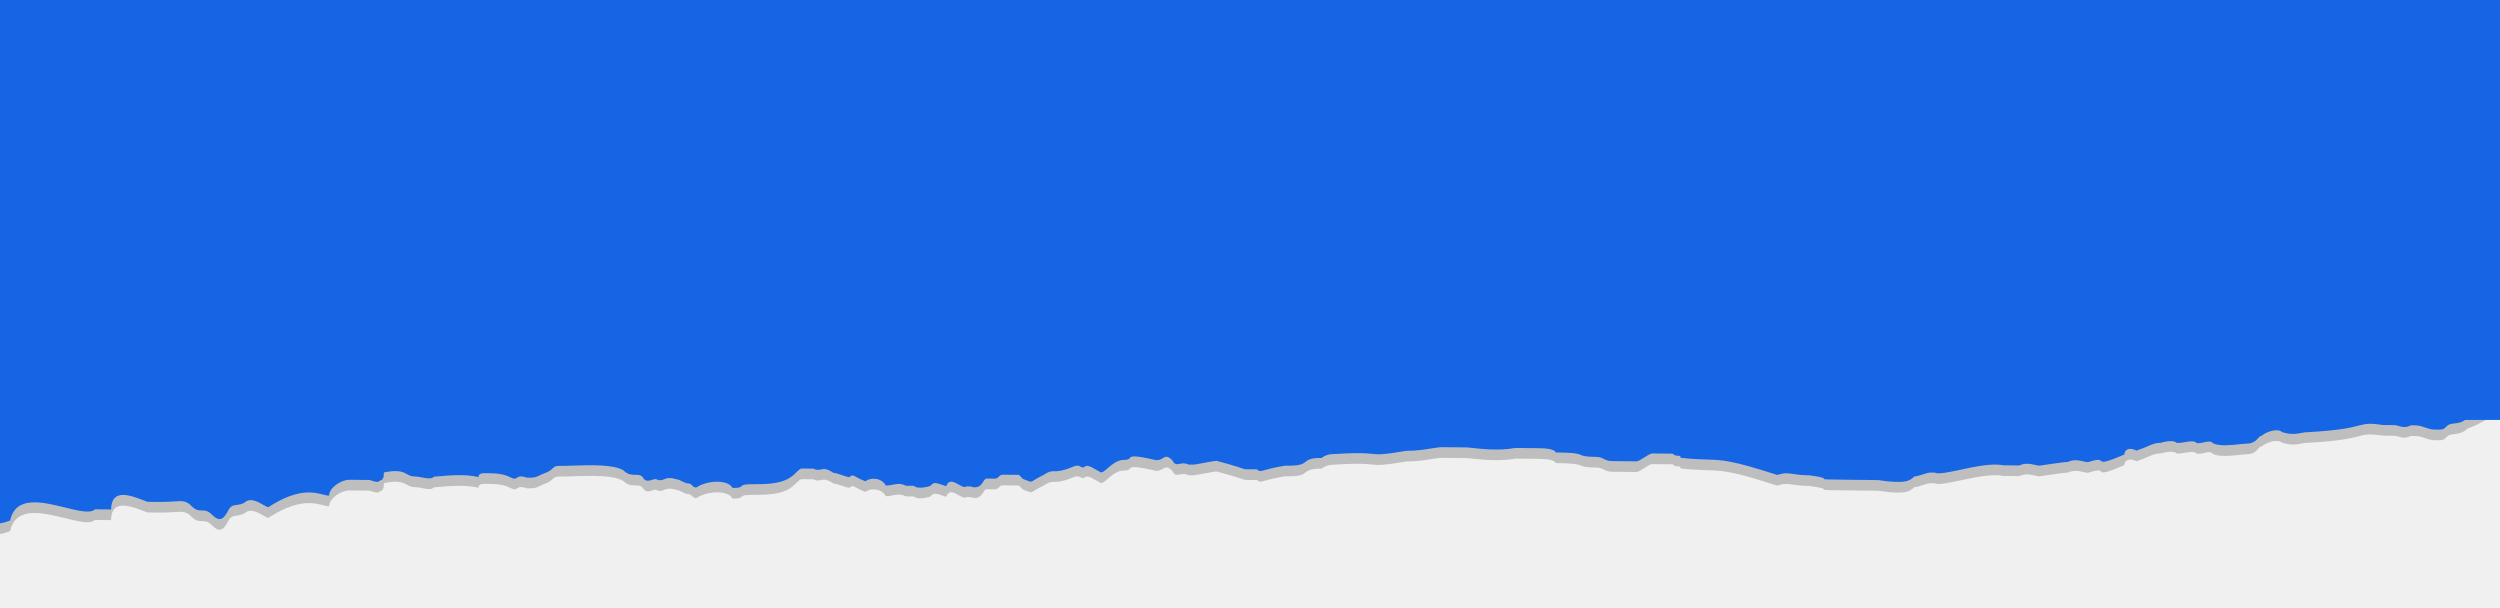
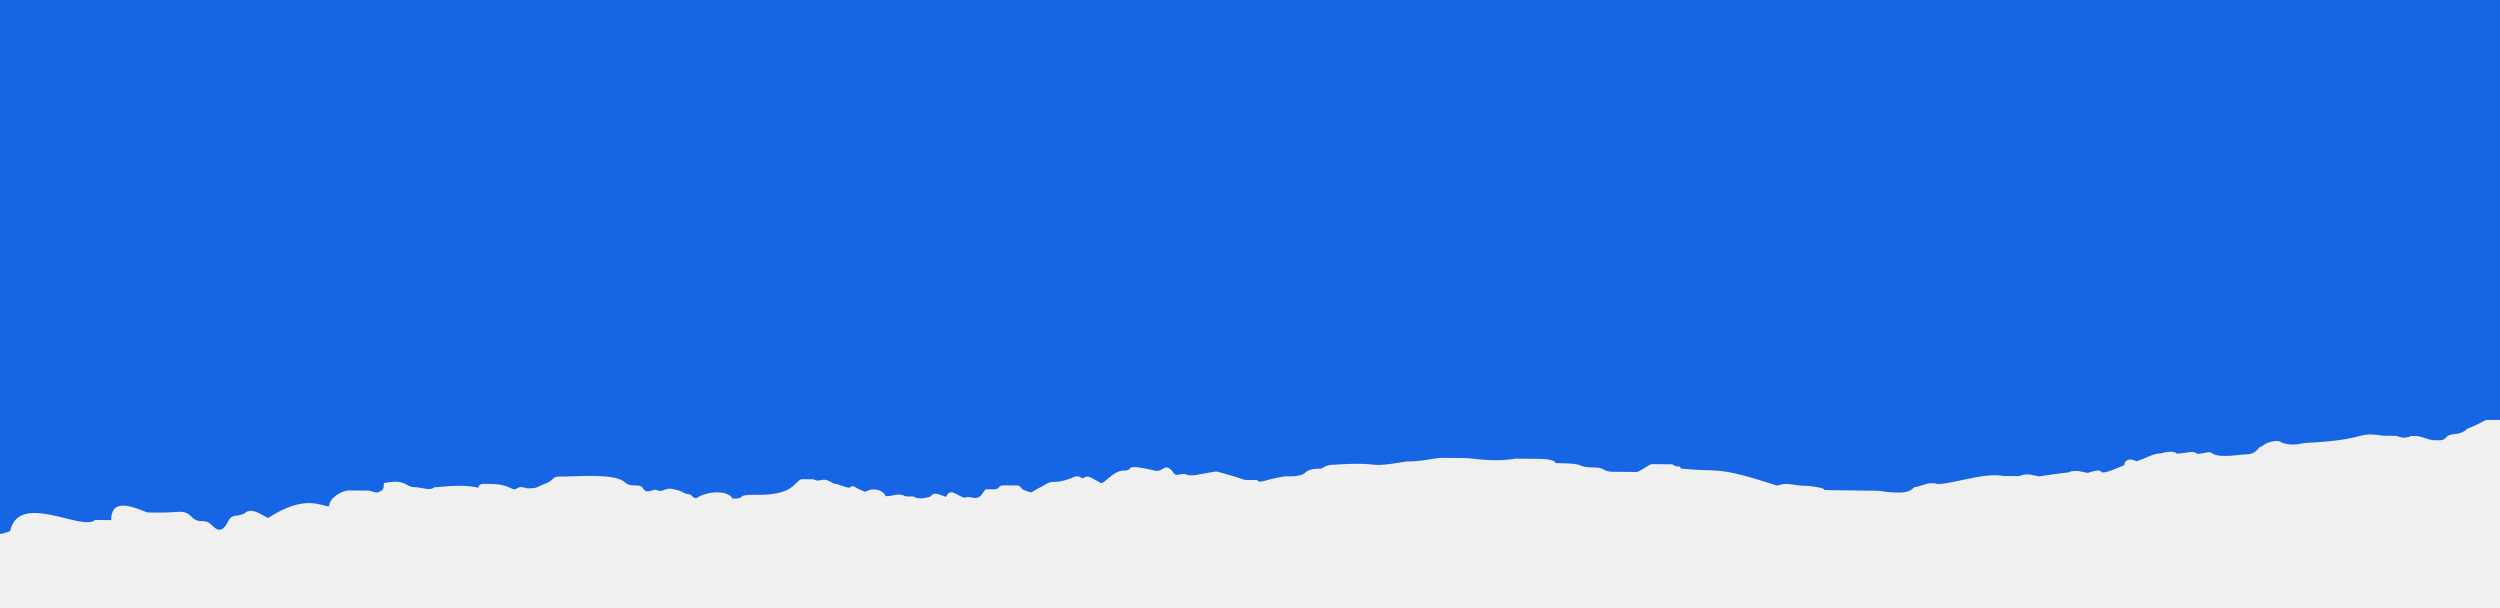
<svg xmlns="http://www.w3.org/2000/svg" width="1280" height="311" viewBox="0 0 1280 311" fill="none">
  <g clip-path="url(#clip0)">
-     <path d="M-10.973 270.87L-5.107 182.813L-0.055 106.981C14.444 103.008 4.932 104.708 13.258 98.603C17.41 96.583 17.387 98.648 21.539 96.628C25.691 94.608 29.799 96.716 36.015 94.719C38.08 94.741 50.514 90.745 52.556 92.832C54.599 94.918 58.728 94.963 60.793 94.985L64.923 95.029L75.247 95.14C79.377 95.185 81.464 93.143 85.593 93.187L95.918 93.298C104.155 95.451 108.24 99.624 110.349 95.518C110.371 93.453 114.501 93.498 118.631 93.542C122.76 93.587 129.022 87.46 145.54 87.638C147.605 87.66 151.713 89.769 151.735 87.704C153.822 85.662 157.974 83.642 160.038 83.664C162.125 81.622 168.298 83.753 172.427 83.797C174.492 83.82 178.6 85.928 178.6 85.928C197.161 88.192 184.794 85.995 197.139 90.257C199.204 90.279 203.311 92.388 205.398 90.346C209.572 86.261 213.658 90.434 217.809 88.415C219.852 90.501 221.917 90.523 223.982 90.546C223.982 90.546 246.717 88.725 250.802 92.898C252.845 94.985 256.996 92.965 259.061 92.987C294.119 97.493 275.601 91.1 316.876 93.609L327.2 93.72C327.2 93.72 329.265 93.742 331.308 95.829L335.437 95.873C337.524 93.831 337.502 95.895 345.761 95.984C349.913 93.964 356.063 98.159 362.258 98.226C364.301 100.313 368.408 102.422 370.473 102.444C372.538 102.466 370.451 104.508 378.688 106.661C386.925 108.815 389.034 104.708 393.142 106.817C411.57 121.467 415.788 113.254 421.938 117.45C424.003 117.472 430.175 119.603 430.198 117.538C432.307 113.432 434.35 115.518 438.501 113.498C453.022 107.461 459.15 113.72 469.563 105.574C471.65 103.531 473.692 105.618 479.887 105.685C512.924 106.04 496.45 101.733 515.033 101.933C523.293 102.022 521.228 102 523.315 99.958C527.445 100.002 533.684 95.94 535.748 95.962C537.813 95.984 539.878 96.006 541.965 93.964C550.313 85.795 552.289 94.075 570.984 83.953C581.264 88.193 583.351 86.15 589.545 86.217C597.804 86.306 593.697 84.197 601.956 84.286C606.086 84.33 604.043 82.244 608.173 82.288C616.432 82.377 610.282 78.181 618.541 78.27C618.564 76.206 628.843 80.446 628.843 80.446L637.103 80.534C645.34 82.688 653.644 78.648 661.881 80.801L674.27 80.934C676.335 80.956 686.637 83.132 688.702 83.154C694.896 83.22 750.691 79.691 773.382 82C781.619 84.153 771.295 84.042 794.008 84.286C798.138 84.33 800.225 82.288 804.332 84.397L810.527 84.464L814.656 84.508C820.873 82.51 822.894 86.661 833.24 84.708C837.37 84.752 835.283 86.794 839.412 86.839L857.996 87.039L864.19 87.105C868.32 87.15 874.492 89.281 880.687 89.347C891.011 89.458 886.948 83.221 913.746 87.638C922.006 87.727 946.872 79.736 955.087 83.953C959.217 83.998 963.325 86.106 967.476 84.086C971.628 82.066 979.821 88.348 990.167 86.395C992.232 86.417 994.275 88.504 1000.49 86.506L1017.01 86.683C1019.08 86.706 1021.14 86.728 1023.18 88.814L1025.25 88.837C1033.51 88.925 1033.46 93.054 1037.59 93.099C1049.98 93.232 1045.87 91.123 1062.41 89.236C1064.48 89.258 1081.04 85.307 1083.11 85.329C1089.35 81.267 1109.99 81.489 1112.08 79.447C1116.19 81.556 1118.3 77.449 1122.43 77.494C1122.43 77.494 1124.47 79.58 1126.56 77.538C1132.8 73.476 1145.19 73.609 1147.23 75.696C1151.34 77.804 1188.57 72.011 1194.76 72.077C1200.94 74.208 1198.87 74.186 1203 74.231C1229.89 70.39 1281.79 67.333 1285.92 67.377L1280.77 144.706L1283 211C1278.87 210.956 1269.61 217.408 1263.39 219.405C1259.22 223.49 1255.11 221.381 1253.02 223.423C1250.94 225.465 1250.94 225.465 1246.81 225.421L1246.81 225.421C1242.68 225.377 1240.63 223.29 1236.5 223.246L1234.44 223.223C1230.29 225.243 1228.25 223.157 1226.18 223.135L1219.99 223.068C1205.55 220.848 1213.77 225.066 1180.71 226.775C1178.65 226.753 1174.49 228.773 1168.32 226.642C1166.28 224.555 1160.06 226.553 1157.97 228.595C1155.91 228.573 1155.87 232.702 1149.67 232.635C1147.61 232.613 1137.26 234.567 1133.15 232.458C1131.11 230.371 1129.02 232.413 1124.89 232.369C1122.85 230.282 1118.7 232.302 1114.57 232.258C1112.53 230.171 1106.31 232.169 1106.31 232.169C1102.18 232.125 1100.09 234.167 1093.88 236.165C1089.77 234.056 1087.68 236.098 1087.66 238.163C1068.99 246.22 1081.46 238.096 1069.03 242.092C1066.97 242.069 1062.86 239.961 1058.71 241.981C1056.64 241.958 1044.23 243.89 1044.23 243.89C1042.17 243.867 1038.06 241.759 1033.91 243.779L1027.71 243.712L1025.65 243.69C1015.35 241.514 994.609 249.55 990.501 247.441L988.436 247.419C986.371 247.397 982.22 249.417 980.155 249.395C978.068 251.437 975.981 253.479 961.549 251.259L949.16 251.126C922.317 250.838 942.965 251.06 926.469 248.818C916.145 248.707 916.167 246.642 909.95 248.64C877.024 237.963 881.109 242.136 860.483 239.85C860.505 237.785 858.418 239.827 856.376 237.741L846.051 237.63C843.987 237.608 839.813 241.692 837.748 241.67L825.359 241.537C821.229 241.492 821.251 239.428 817.122 239.383C804.733 239.25 815.079 237.297 796.495 237.097C796.495 237.097 796.518 235.033 788.258 234.944L775.869 234.811C765.523 236.764 753.156 234.566 751.091 234.544L738.702 234.411C734.573 234.367 728.356 236.364 720.096 236.276C697.339 240.16 709.772 236.165 682.907 237.94C678.778 237.896 676.691 239.938 676.691 239.938C674.626 239.916 670.496 239.872 668.409 241.914C666.322 243.956 662.192 243.912 658.063 243.867C645.651 245.798 645.629 247.863 643.587 245.776L637.392 245.71C637.392 245.71 631.22 243.579 622.983 241.425C620.918 241.403 612.636 243.379 610.571 243.357L608.507 243.334C604.399 241.226 602.29 245.332 600.269 241.181C596.184 237.008 596.14 241.137 592.01 241.092C573.471 236.764 581.686 240.981 575.491 240.915C569.297 240.848 565.078 249.062 563.036 246.975C558.928 244.866 556.886 242.779 554.799 244.822C552.734 244.799 552.756 242.735 548.604 244.755C538.236 248.773 540.345 244.666 534.106 248.729C525.802 252.769 529.932 252.813 523.76 250.682L521.717 248.595L519.652 248.573L513.458 248.507C511.393 248.484 511.371 250.549 509.306 250.527L505.176 250.482C503.111 250.46 503.045 256.653 496.872 254.522L494.808 254.5C492.721 256.542 486.615 248.218 484.483 254.389C478.311 252.258 478.311 252.258 476.224 254.3C476.224 254.3 470.007 256.298 467.965 254.211L463.835 254.167C459.728 252.058 457.641 254.1 453.511 254.056C451.49 249.905 445.296 249.838 443.209 251.881C437.037 249.75 437.059 247.685 434.972 249.727C432.907 249.705 428.799 247.596 426.735 247.574C420.584 243.379 420.54 247.508 416.433 245.399L412.303 245.354L410.238 245.332C406.086 247.352 406.02 253.545 387.436 253.346C375.047 253.212 383.284 255.366 375.025 255.277C373.004 251.126 362.68 251.015 356.441 255.077C354.377 255.055 354.399 252.99 352.334 252.968C350.269 252.946 348.226 250.859 346.162 250.837C339.989 248.706 339.945 252.835 335.837 250.726C333.773 250.704 331.686 252.746 329.643 250.66C327.623 246.509 323.448 250.593 319.363 246.42C313.213 242.224 294.607 244.089 286.348 244C282.218 243.956 284.261 246.042 278.044 248.04C273.892 250.06 273.892 250.06 269.763 250.016C263.59 247.885 265.611 252.036 261.503 249.927C257.396 247.818 253.267 247.774 249.138 247.729C247.073 247.707 245.008 247.685 244.986 249.75C236.749 247.596 224.338 249.528 222.273 249.505C220.186 251.548 216.078 249.439 211.949 249.394C207.819 249.35 207.863 245.221 197.517 247.175C195.452 247.152 197.495 249.239 195.408 251.281C193.343 251.259 195.385 253.346 189.213 251.215L178.889 251.104C174.759 251.059 168.52 255.121 168.476 259.25C164.346 259.206 156.154 252.924 137.437 265.11C135.372 265.088 129.244 258.828 125.07 262.913C120.918 264.933 118.876 262.846 116.766 266.953C114.657 271.06 112.57 273.102 108.485 268.929C104.4 264.755 102.29 268.862 98.205 264.689C94.12 260.515 92.033 262.558 81.709 262.447L75.514 262.38C69.342 260.249 57.019 253.923 56.886 266.309L48.627 266.22C42.366 272.347 9.55 251.348 5.199 271.947C-5.17 275.965 -4.779 270.936 -10.973 270.87Z" fill="white" />
-     <path d="M-10.973 270.87L-5.107 182.813L-0.055 106.981C14.444 103.008 4.932 104.708 13.258 98.603C17.41 96.583 17.387 98.648 21.539 96.628C25.691 94.608 29.799 96.716 36.015 94.719C38.08 94.741 50.514 90.745 52.556 92.832C54.599 94.918 58.728 94.963 60.793 94.985L64.923 95.029L75.247 95.14C79.377 95.185 81.464 93.143 85.593 93.187L95.918 93.298C104.155 95.451 108.24 99.624 110.349 95.518C110.371 93.453 114.501 93.498 118.631 93.542C122.76 93.587 129.022 87.46 145.54 87.638C147.605 87.66 151.713 89.769 151.735 87.704C153.822 85.662 157.974 83.642 160.038 83.664C162.125 81.622 168.298 83.753 172.427 83.797C174.492 83.82 178.6 85.928 178.6 85.928C197.161 88.192 184.794 85.995 197.139 90.257C199.204 90.279 203.311 92.388 205.398 90.346C209.572 86.261 213.658 90.434 217.809 88.415C219.852 90.501 221.917 90.523 223.982 90.546C223.982 90.546 246.717 88.725 250.802 92.898C252.845 94.985 256.996 92.965 259.061 92.987C294.119 97.493 275.601 91.1 316.876 93.609L327.2 93.72C327.2 93.72 329.265 93.742 331.308 95.829L335.437 95.873C337.524 93.831 337.502 95.895 345.761 95.984C349.913 93.964 356.063 98.159 362.258 98.226C364.301 100.313 368.408 102.422 370.473 102.444C372.538 102.466 370.451 104.508 378.688 106.661C386.925 108.815 389.034 104.708 393.142 106.817C411.57 121.467 415.788 113.254 421.938 117.45C424.003 117.472 430.175 119.603 430.198 117.538C432.307 113.432 434.35 115.518 438.501 113.498C453.022 107.461 459.15 113.72 469.563 105.574C471.65 103.531 473.692 105.618 479.887 105.685C512.924 106.04 496.45 101.733 515.033 101.933C523.293 102.022 521.228 102 523.315 99.958C527.445 100.002 533.684 95.94 535.748 95.962C537.813 95.984 539.878 96.006 541.965 93.964C550.313 85.795 552.289 94.075 570.984 83.953C581.264 88.193 583.351 86.15 589.545 86.217C597.804 86.306 593.697 84.197 601.956 84.286C606.086 84.33 604.043 82.244 608.173 82.288C616.432 82.377 610.282 78.181 618.541 78.27C618.564 76.206 628.843 80.446 628.843 80.446L637.103 80.534C645.34 82.688 653.644 78.648 661.881 80.801L674.27 80.934C676.335 80.956 686.637 83.132 688.702 83.154C694.896 83.22 750.691 79.691 773.382 82C781.619 84.153 771.295 84.042 794.008 84.286C798.138 84.33 800.225 82.288 804.332 84.397L810.527 84.464L814.656 84.508C820.873 82.51 822.894 86.661 833.24 84.708C837.37 84.752 835.283 86.794 839.412 86.839L857.996 87.039L864.19 87.105C868.32 87.15 874.492 89.281 880.687 89.347C891.011 89.458 886.948 83.221 913.746 87.638C922.006 87.727 946.872 79.736 955.087 83.953C959.217 83.998 963.325 86.106 967.476 84.086C971.628 82.066 979.821 88.348 990.167 86.395C992.232 86.417 994.275 88.504 1000.49 86.506L1017.01 86.683C1019.08 86.706 1021.14 86.728 1023.18 88.814L1025.25 88.837C1033.51 88.925 1033.46 93.054 1037.59 93.099C1049.98 93.232 1045.87 91.123 1062.41 89.236C1064.48 89.258 1081.04 85.307 1083.11 85.329C1089.35 81.267 1109.99 81.489 1112.08 79.447C1116.19 81.556 1118.3 77.449 1122.43 77.494C1122.43 77.494 1124.47 79.58 1126.56 77.538C1132.8 73.476 1145.19 73.609 1147.23 75.696C1151.34 77.804 1188.57 72.011 1194.76 72.077C1200.94 74.208 1198.87 74.186 1203 74.231C1229.89 70.39 1281.79 67.333 1285.92 67.377L1280.77 144.706L1283 211C1278.87 210.956 1269.61 217.408 1263.39 219.405C1259.22 223.49 1255.11 221.381 1253.02 223.423C1250.94 225.465 1250.94 225.465 1246.81 225.421L1246.81 225.421C1242.68 225.377 1240.63 223.29 1236.5 223.246L1234.44 223.223C1230.29 225.243 1228.25 223.157 1226.18 223.135L1219.99 223.068C1205.55 220.848 1213.77 225.066 1180.71 226.775C1178.65 226.753 1174.49 228.773 1168.32 226.642C1166.28 224.555 1160.06 226.553 1157.97 228.595C1155.91 228.573 1155.87 232.702 1149.67 232.635C1147.61 232.613 1137.26 234.567 1133.15 232.458C1131.11 230.371 1129.02 232.413 1124.89 232.369C1122.85 230.282 1118.7 232.302 1114.57 232.258C1112.53 230.171 1106.31 232.169 1106.31 232.169C1102.18 232.125 1100.09 234.167 1093.88 236.165C1089.77 234.056 1087.68 236.098 1087.66 238.163C1068.99 246.22 1081.46 238.096 1069.03 242.092C1066.97 242.069 1062.86 239.961 1058.71 241.981C1056.64 241.958 1044.23 243.89 1044.23 243.89C1042.17 243.867 1038.06 241.759 1033.91 243.779L1027.71 243.712L1025.65 243.69C1015.35 241.514 994.609 249.55 990.501 247.441L988.436 247.419C986.371 247.397 982.22 249.417 980.155 249.395C978.068 251.437 975.981 253.479 961.549 251.259L949.16 251.126C922.317 250.838 942.965 251.06 926.469 248.818C916.145 248.707 916.167 246.642 909.95 248.64C877.024 237.963 881.109 242.136 860.483 239.85C860.505 237.785 858.418 239.827 856.376 237.741L846.051 237.63C843.987 237.608 839.813 241.692 837.748 241.67L825.359 241.537C821.229 241.492 821.251 239.428 817.122 239.383C804.733 239.25 815.079 237.297 796.495 237.097C796.495 237.097 796.518 235.033 788.258 234.944L775.869 234.811C765.523 236.764 753.156 234.566 751.091 234.544L738.702 234.411C734.573 234.367 728.356 236.364 720.096 236.276C697.339 240.16 709.772 236.165 682.907 237.94C678.778 237.896 676.691 239.938 676.691 239.938C674.626 239.916 670.496 239.872 668.409 241.914C666.322 243.956 662.192 243.912 658.063 243.867C645.651 245.798 645.629 247.863 643.587 245.776L637.392 245.71C637.392 245.71 631.22 243.579 622.983 241.425C620.918 241.403 612.636 243.379 610.571 243.357L608.507 243.334C604.399 241.226 602.29 245.332 600.269 241.181C596.184 237.008 596.14 241.137 592.01 241.092C573.471 236.764 581.686 240.981 575.491 240.915C569.297 240.848 565.078 249.062 563.036 246.975C558.928 244.866 556.886 242.779 554.799 244.822C552.734 244.799 552.756 242.735 548.604 244.755C538.236 248.773 540.345 244.666 534.106 248.729C525.802 252.769 529.932 252.813 523.76 250.682L521.717 248.595L519.652 248.573L513.458 248.507C511.393 248.484 511.371 250.549 509.306 250.527L505.176 250.482C503.111 250.46 503.045 256.653 496.872 254.522L494.808 254.5C492.721 256.542 486.615 248.218 484.483 254.389C478.311 252.258 478.311 252.258 476.224 254.3C476.224 254.3 470.007 256.298 467.965 254.211L463.835 254.167C459.728 252.058 457.641 254.1 453.511 254.056C451.49 249.905 445.296 249.838 443.209 251.881C437.037 249.75 437.059 247.685 434.972 249.727C432.907 249.705 428.799 247.596 426.735 247.574C420.584 243.379 420.54 247.508 416.433 245.399L412.303 245.354L410.238 245.332C406.086 247.352 406.02 253.545 387.436 253.346C375.047 253.212 383.284 255.366 375.025 255.277C373.004 251.126 362.68 251.015 356.441 255.077C354.377 255.055 354.399 252.99 352.334 252.968C350.269 252.946 348.226 250.859 346.162 250.837C339.989 248.706 339.945 252.835 335.837 250.726C333.773 250.704 331.686 252.746 329.643 250.66C327.623 246.509 323.448 250.593 319.363 246.42C313.213 242.224 294.607 244.089 286.348 244C282.218 243.956 284.261 246.042 278.044 248.04C273.892 250.06 273.892 250.06 269.763 250.016C263.59 247.885 265.611 252.036 261.503 249.927C257.396 247.818 253.267 247.774 249.138 247.729C247.073 247.707 245.008 247.685 244.986 249.75C236.749 247.596 224.338 249.528 222.273 249.505C220.186 251.548 216.078 249.439 211.949 249.394C207.819 249.35 207.863 245.221 197.517 247.175C195.452 247.152 197.495 249.239 195.408 251.281C193.343 251.259 195.385 253.346 189.213 251.215L178.889 251.104C174.759 251.059 168.52 255.121 168.476 259.25C164.346 259.206 156.154 252.924 137.437 265.11C135.372 265.088 129.244 258.828 125.07 262.913C120.918 264.933 118.876 262.846 116.766 266.953C114.657 271.06 112.57 273.102 108.485 268.929C104.4 264.755 102.29 268.862 98.205 264.689C94.12 260.515 92.033 262.558 81.709 262.447L75.514 262.38C69.342 260.249 57.019 253.923 56.886 266.309L48.627 266.22C42.366 272.347 9.55 251.348 5.199 271.947C-5.17 275.965 -4.779 270.936 -10.973 270.87Z" fill="#272727" fill-opacity="0.3" />
-     <path fill-rule="evenodd" clip-rule="evenodd" d="M1280 0H2.67029e-05V101.507C-0.018 101.512 -0.036 101.517 -0.054 101.522L-5.106 177.354L-10.973 265.41C-8.719 265.435 -7.337 266.116 -5.991 266.779C-3.638 267.939 -1.397 269.044 5.199 266.488C7.927 253.573 21.845 257.009 33.391 259.861C40.261 261.557 46.292 263.046 48.627 260.761L56.887 260.85C57.004 249.906 66.636 253.569 73.135 256.041C73.993 256.367 74.795 256.672 75.514 256.921L81.709 256.987C84.799 257.02 87.15 256.861 89.039 256.733C93.461 256.433 95.343 256.305 98.205 259.229C100.248 261.316 101.797 261.333 103.345 261.349C104.894 261.366 106.443 261.382 108.485 263.469C112.571 267.642 114.658 265.6 116.767 261.493C118.07 258.955 119.348 258.783 121.115 258.545C122.206 258.397 123.485 258.225 125.07 257.453C128.003 254.584 131.899 256.82 134.674 258.411C135.849 259.086 136.823 259.644 137.437 259.651C152.471 249.862 160.715 251.989 165.518 253.228C166.694 253.532 167.664 253.782 168.476 253.791C168.521 249.662 174.76 245.6 178.889 245.644L189.213 245.755C193.328 247.176 193.792 246.722 194.256 246.268C194.488 246.041 194.72 245.814 195.408 245.822C196.452 244.801 196.463 243.768 196.471 242.994C196.479 242.22 196.485 241.704 197.517 241.715C204.234 240.447 206.572 241.742 208.515 242.819C209.565 243.401 210.5 243.919 211.949 243.935C213.412 243.951 214.872 244.225 216.241 244.483C218.735 244.952 220.925 245.365 222.273 244.046C222.712 244.051 223.619 243.967 224.855 243.853C229.429 243.431 238.501 242.595 244.986 244.29C245.008 242.226 247.073 242.248 249.138 242.27C253.268 242.314 257.395 242.359 261.503 244.468C263.427 245.455 264.006 245.07 264.713 244.6C265.515 244.066 266.481 243.424 269.763 244.556C273.892 244.601 273.892 244.601 278.043 242.581L278.044 242.581C281.152 241.582 282.196 240.561 282.978 239.795C283.761 239.029 284.283 238.519 286.348 238.541C288.183 238.561 290.529 238.484 293.136 238.399C302.261 238.1 314.579 237.697 319.363 240.96C321.405 243.047 323.47 243.069 325.277 243.089C327.084 243.108 328.632 243.125 329.643 245.2C331.004 246.591 332.386 246.147 333.767 245.703C334.458 245.481 335.149 245.259 335.837 245.267C337.787 246.268 338.822 245.863 340.031 245.39C341.368 244.866 342.92 244.259 346.161 245.378C347.194 245.389 348.221 245.916 349.247 246.443C350.274 246.971 351.301 247.498 352.334 247.509C353.366 247.52 353.877 248.042 354.387 248.563C354.898 249.085 355.409 249.607 356.441 249.618C362.68 245.555 373.004 245.666 375.025 249.817C378.737 249.857 379.117 249.444 379.534 248.99C380.046 248.433 380.616 247.813 387.436 247.886C401.373 248.036 404.895 244.59 407.537 242.005C408.417 241.144 409.2 240.378 410.238 239.873L412.303 239.895L416.432 239.939C418.176 240.834 419.187 240.606 420.244 240.367C421.677 240.043 423.194 239.7 426.734 242.115C427.767 242.126 429.31 242.659 430.853 243.191C432.396 243.724 433.939 244.257 434.971 244.268C436.239 243.027 436.729 243.302 438.302 244.188C439.318 244.759 440.787 245.585 443.209 246.421C445.296 244.379 451.49 244.446 453.51 248.597C454.973 248.612 456.18 248.366 457.311 248.136C459.372 247.715 461.182 247.346 463.835 248.708L467.964 248.752C470.007 250.839 476.224 248.841 476.224 248.841C478.311 246.799 478.311 246.799 484.483 248.93C485.766 245.214 488.49 246.753 490.91 248.121C492.51 249.024 493.977 249.853 494.807 249.041L496.872 249.063C500.921 250.461 502.342 248.277 503.424 246.615C503.992 245.743 504.465 245.015 505.176 245.023L509.305 245.067C510.338 245.078 510.86 244.568 511.381 244.057C511.903 243.547 512.425 243.036 513.457 243.047L519.652 243.114L521.717 243.136L523.759 245.223C526.48 246.162 527.199 246.679 527.864 246.617C528.707 246.538 529.463 245.528 534.106 243.269C537.225 241.238 538.257 241.249 539.806 241.266C541.355 241.282 543.42 241.305 548.604 239.296C551.372 237.949 552.285 238.418 553.197 238.886C553.654 239.121 554.11 239.355 554.798 239.362C556.428 237.768 558.03 238.69 560.61 240.175C561.334 240.592 562.135 241.053 563.035 241.515C563.97 242.47 565.359 241.269 567.185 239.692C569.351 237.821 572.13 235.419 575.491 235.455C577.639 235.479 578.054 234.987 578.453 234.515C579.205 233.625 579.898 232.805 592.01 235.633C593.587 235.65 594.568 235.058 595.407 234.553C596.763 233.735 597.744 233.143 600.269 235.722C601.389 238.023 602.536 237.787 604.036 237.478C605.241 237.23 606.675 236.935 608.506 237.875L610.571 237.897C611.603 237.908 614.19 237.42 616.777 236.932C619.363 236.443 621.95 235.955 622.982 235.966C631.219 238.119 637.392 240.25 637.392 240.25L643.586 240.317C644.739 241.494 645.248 241.35 647.704 240.653C649.599 240.116 652.655 239.249 658.062 238.408C662.192 238.452 666.322 238.497 668.409 236.454C670.496 234.412 674.625 234.457 676.69 234.479C676.69 234.479 678.777 232.437 682.907 232.481C695.256 231.665 699.302 232.068 702.278 232.365C705.777 232.713 707.8 232.915 720.096 230.816C724.934 230.868 729.072 230.204 732.499 229.654C734.923 229.265 736.991 228.933 738.702 228.952L751.091 229.085C751.516 229.089 752.379 229.186 753.571 229.32C758.165 229.836 767.654 230.902 775.869 229.351L788.259 229.484C796.518 229.573 796.496 231.638 796.496 231.638C806.726 231.747 808.189 232.389 809.504 232.966C810.578 233.436 811.553 233.864 817.122 233.924C819.187 233.946 820.214 234.473 821.24 235.001C822.267 235.528 823.294 236.055 825.359 236.077L837.748 236.21C838.78 236.221 840.34 235.206 841.9 234.19C843.459 233.175 845.019 232.159 846.052 232.17L856.376 232.281C857.397 233.325 858.43 233.336 859.204 233.344C859.978 233.352 860.494 233.358 860.483 234.39C866.553 235.063 870.482 235.176 873.845 235.273C881.91 235.506 886.713 235.645 909.951 243.181C913.6 242.008 915.1 242.235 917.805 242.645C919.708 242.933 922.206 243.312 926.469 243.358C934.178 244.406 933.776 244.915 933.898 245.191C934.038 245.504 934.861 245.513 949.16 245.667L961.549 245.8C975.981 248.02 978.068 245.978 980.155 243.935C981.187 243.946 982.741 243.447 984.296 242.948C985.85 242.448 987.404 241.949 988.436 241.96L990.501 241.982C992.36 242.936 997.622 241.814 1003.78 240.5C1011.24 238.91 1020.01 237.039 1025.65 238.23L1027.71 238.253L1033.91 238.319C1036.89 236.866 1039.86 237.549 1042.05 238.056C1042.91 238.253 1043.65 238.424 1044.23 238.43C1044.23 238.43 1056.64 236.499 1058.71 236.521C1061.69 235.068 1064.66 235.751 1066.85 236.258C1067.71 236.455 1068.45 236.626 1069.03 236.632C1074.48 234.88 1075.15 235.458 1075.74 235.981C1076.51 236.65 1077.17 237.228 1087.66 232.703C1087.68 230.639 1089.77 228.597 1093.88 230.705C1096.25 229.942 1098.02 229.173 1099.54 228.515C1101.99 227.452 1103.76 226.682 1106.31 226.71C1106.31 226.71 1112.53 224.712 1114.57 226.799C1116.03 226.814 1117.5 226.571 1118.87 226.343C1121.38 225.927 1123.57 225.562 1124.89 226.91C1126.47 226.926 1127.75 226.639 1128.84 226.393C1130.61 225.996 1131.89 225.709 1133.15 226.998C1136.28 228.604 1143.03 227.854 1146.98 227.415C1148.21 227.278 1149.18 227.171 1149.67 227.176C1153.6 227.218 1155.05 225.574 1156.12 224.371C1156.73 223.676 1157.22 223.128 1157.97 223.136C1160.06 221.094 1166.28 219.096 1168.32 221.182C1172.87 222.751 1176.31 222.07 1178.64 221.611C1179.48 221.446 1180.17 221.31 1180.71 221.316C1197.79 220.433 1203.85 218.88 1207.71 217.892C1211.33 216.967 1213.01 216.536 1219.99 217.609L1226.18 217.675C1226.81 217.682 1227.43 217.878 1228.11 218.092C1229.68 218.585 1231.55 219.172 1234.44 217.764L1236.51 217.786C1238.57 217.808 1240.11 218.341 1241.66 218.874C1243.2 219.407 1244.74 219.939 1246.81 219.962C1249.18 219.987 1250.19 219.998 1251.02 219.614C1251.63 219.331 1252.14 218.832 1253.02 217.964C1253.89 217.118 1255.1 216.984 1256.52 216.828C1258.18 216.644 1260.13 216.429 1262.14 215H1280V207.463C1282.49 206.581 1284.61 205.986 1285.92 206L1285.92 138.5V61.918C1285.22 61.91 1283.12 61.993 1280 62.154V0Z" fill="#1565E5" />
+     <path d="M-10.973 270.87L-5.106 182.813L-0.054 106.981C14.444 103.008 4.932 104.708 13.258 98.603C17.41 96.583 17.388 98.648 21.54 96.628C25.691 94.608 29.799 96.716 36.016 94.719C38.08 94.741 50.514 90.745 52.556 92.832C54.599 94.918 58.729 94.963 60.794 94.985L64.923 95.029L75.247 95.14C79.377 95.185 81.464 93.143 85.594 93.187L95.918 93.298C104.155 95.451 108.24 99.624 110.349 95.518C110.371 93.453 114.501 93.498 118.631 93.542C122.76 93.587 129.022 87.46 145.54 87.638C147.605 87.66 151.713 89.769 151.735 87.704C153.822 85.662 157.974 83.642 160.038 83.664C162.125 81.622 168.298 83.753 172.427 83.797C174.492 83.82 178.6 85.928 178.6 85.928C197.161 88.192 184.794 85.995 197.139 90.257C199.204 90.279 203.311 92.388 205.398 90.346C209.572 86.261 213.658 90.434 217.809 88.415C219.852 90.501 221.917 90.523 223.982 90.546C223.982 90.546 246.717 88.725 250.802 92.898C252.845 94.985 256.996 92.965 259.061 92.987C294.119 97.493 275.601 91.1 316.876 93.609L327.2 93.72C327.2 93.72 329.265 93.742 331.308 95.829L335.437 95.873C337.524 93.831 337.502 95.895 345.761 95.984C349.913 93.964 356.063 98.159 362.258 98.226C364.301 100.313 368.408 102.422 370.473 102.444C372.538 102.466 370.451 104.508 378.688 106.661C386.925 108.815 389.034 104.708 393.142 106.817C411.57 121.467 415.788 113.254 421.938 117.45C424.003 117.472 430.175 119.603 430.198 117.538C432.307 113.432 434.35 115.518 438.501 113.498C453.022 107.461 459.15 113.72 469.563 105.574C471.65 103.531 473.692 105.618 479.887 105.685C512.924 106.04 496.45 101.733 515.033 101.933C523.293 102.022 521.228 102 523.315 99.958C527.445 100.002 533.684 95.94 535.748 95.962C537.813 95.984 539.878 96.006 541.965 93.964C550.313 85.795 552.289 94.075 570.984 83.953C581.264 88.193 583.351 86.15 589.545 86.217C597.804 86.306 593.697 84.197 601.956 84.286C606.086 84.33 604.043 82.244 608.173 82.288C616.432 82.377 610.282 78.181 618.541 78.27C618.564 76.206 628.843 80.446 628.843 80.446L637.103 80.534C645.34 82.688 653.644 78.648 661.881 80.801L674.27 80.934C676.335 80.956 686.637 83.132 688.702 83.154C694.896 83.22 750.691 79.691 773.382 82C781.619 84.153 771.295 84.042 794.008 84.286C798.138 84.33 800.225 82.288 804.332 84.397L810.527 84.464L814.656 84.508C820.873 82.51 822.894 86.661 833.24 84.708C837.37 84.752 835.283 86.794 839.412 86.839L857.996 87.039L864.19 87.105C868.32 87.15 874.492 89.281 880.687 89.347C891.011 89.458 886.948 83.221 913.746 87.638C922.006 87.727 946.872 79.736 955.087 83.953C959.217 83.998 963.325 86.106 967.476 84.086C971.628 82.066 979.821 88.348 990.167 86.395C992.232 86.417 994.275 88.504 1000.49 86.506L1017.01 86.683C1019.08 86.706 1021.14 86.728 1023.18 88.814L1025.25 88.837C1033.51 88.925 1033.46 93.054 1037.59 93.099C1049.98 93.232 1045.87 91.123 1062.41 89.236C1064.48 89.258 1081.04 85.307 1083.11 85.329C1089.35 81.267 1109.99 81.489 1112.08 79.447C1116.19 81.556 1118.3 77.449 1122.43 77.494C1122.43 77.494 1124.47 79.58 1126.56 77.538C1132.8 73.476 1145.19 73.609 1147.23 75.696C1151.34 77.804 1188.57 72.011 1194.76 72.077C1200.94 74.208 1198.87 74.186 1203 74.231C1229.89 70.39 1281.79 67.333 1285.92 67.377L1280.77 144.706L1283 211C1278.87 210.956 1269.61 217.408 1263.39 219.405C1259.22 223.49 1255.11 221.381 1253.02 223.423C1250.94 225.465 1250.94 225.465 1246.81 225.421C1242.68 225.377 1240.63 223.29 1236.5 223.246L1234.44 223.223C1230.29 225.243 1228.25 223.157 1226.18 223.135L1219.99 223.068C1205.55 220.848 1213.77 225.066 1180.71 226.775C1178.65 226.753 1174.49 228.773 1168.32 226.642C1166.28 224.555 1160.06 226.553 1157.97 228.595C1155.91 228.573 1155.87 232.702 1149.67 232.635C1147.61 232.613 1137.26 234.567 1133.15 232.458C1131.11 230.371 1129.02 232.413 1124.89 232.369C1122.85 230.282 1118.7 232.302 1114.57 232.258C1112.53 230.171 1106.31 232.169 1106.31 232.169C1102.18 232.125 1100.09 234.167 1093.88 236.165C1089.77 234.056 1087.68 236.098 1087.66 238.163C1068.99 246.22 1081.46 238.096 1069.03 242.092C1066.97 242.069 1062.86 239.961 1058.71 241.981C1056.64 241.958 1044.23 243.89 1044.23 243.89C1042.17 243.867 1038.06 241.759 1033.91 243.779L1027.71 243.712L1025.65 243.69C1015.35 241.514 994.609 249.55 990.501 247.441L988.436 247.419C986.371 247.397 982.22 249.417 980.155 249.395C978.068 251.437 975.981 253.479 961.549 251.259L949.16 251.126C922.317 250.838 942.965 251.06 926.469 248.818C916.145 248.707 916.167 246.642 909.95 248.64C877.024 237.963 881.109 242.136 860.483 239.85C860.505 237.785 858.418 239.827 856.376 237.741L846.051 237.63C843.987 237.608 839.813 241.692 837.748 241.67L825.359 241.537C821.229 241.492 821.251 239.428 817.122 239.383C804.733 239.25 815.079 237.297 796.495 237.097C796.495 237.097 796.518 235.033 788.258 234.944L775.869 234.811C765.523 236.764 753.156 234.566 751.091 234.544L738.702 234.411C734.573 234.367 728.356 236.364 720.096 236.276C697.339 240.16 709.772 236.165 682.907 237.94C678.778 237.896 676.691 239.938 676.691 239.938C674.626 239.916 670.496 239.872 668.409 241.914C666.322 243.956 662.192 243.912 658.063 243.867C645.651 245.798 645.629 247.863 643.587 245.776L637.392 245.71C637.392 245.71 631.22 243.579 622.983 241.425C620.918 241.403 612.636 243.379 610.571 243.357L608.507 243.334C604.399 241.226 602.29 245.332 600.269 241.181C596.184 237.008 596.14 241.137 592.01 241.092C573.471 236.764 581.686 240.981 575.491 240.915C569.297 240.848 565.078 249.062 563.036 246.975C558.928 244.866 556.886 242.779 554.799 244.822C552.734 244.799 552.756 242.735 548.604 244.755C538.236 248.773 540.345 244.666 534.106 248.729C525.802 252.769 529.932 252.813 523.76 250.682L521.717 248.595L519.652 248.573L513.458 248.507C511.393 248.484 511.371 250.549 509.306 250.527L505.176 250.482C503.111 250.46 503.045 256.653 496.872 254.522L494.808 254.5C492.721 256.542 486.615 248.218 484.483 254.389C478.311 252.258 478.311 252.258 476.224 254.3C476.224 254.3 470.007 256.298 467.965 254.211L463.835 254.167C459.728 252.058 457.641 254.1 453.511 254.056C451.49 249.905 445.296 249.838 443.209 251.881C437.037 249.75 437.059 247.685 434.972 249.727C432.907 249.705 428.799 247.596 426.735 247.574C420.584 243.379 420.54 247.508 416.433 245.399L412.303 245.354L410.238 245.332C406.086 247.352 406.02 253.545 387.436 253.346C375.047 253.212 383.284 255.366 375.025 255.277C373.004 251.126 362.68 251.015 356.441 255.077C354.377 255.055 354.399 252.99 352.334 252.968C350.269 252.946 348.226 250.859 346.162 250.837C339.989 248.706 339.945 252.835 335.837 250.726C333.773 250.704 331.686 252.746 329.643 250.66C327.623 246.509 323.448 250.593 319.363 246.42C313.213 242.224 294.607 244.089 286.348 244C282.218 243.956 284.261 246.042 278.044 248.04C273.892 250.06 273.892 250.06 269.763 250.016C263.59 247.885 265.611 252.036 261.503 249.927C257.396 247.818 253.267 247.774 249.138 247.729C247.073 247.707 245.008 247.685 244.986 249.75C236.749 247.596 224.338 249.528 222.273 249.505C220.186 251.548 216.078 249.439 211.949 249.394C207.819 249.35 207.863 245.221 197.517 247.175C195.452 247.152 197.495 249.239 195.408 251.281C193.343 251.259 195.385 253.346 189.213 251.215L178.889 251.104C174.759 251.059 168.52 255.121 168.476 259.25C164.346 259.206 156.154 252.924 137.437 265.11C135.372 265.088 129.244 258.828 125.07 262.913C120.918 264.933 118.876 262.846 116.766 266.953C114.657 271.06 112.57 273.102 108.485 268.929C104.4 264.755 102.29 268.862 98.205 264.689C94.12 260.515 92.033 262.558 81.709 262.447L75.514 262.38C69.342 260.249 57.02 253.923 56.886 266.309L48.627 266.22C42.366 272.347 9.551 251.348 5.199 271.947C-5.169 275.965 -4.778 270.936 -10.973 270.87Z" fill="#1565E5" />
+     <path fill-rule="evenodd" clip-rule="evenodd" d="M1280 0H7.05719e-05V101.507C-0.018 101.512 -0.036 101.517 -0.054 101.522L-5.106 177.354L-10.973 265.41C-8.719 265.435 -7.337 266.116 -5.991 266.779C-3.638 267.939 -1.397 269.044 5.199 266.488C7.928 253.573 21.845 257.009 33.391 259.861C40.261 261.557 46.292 263.046 48.627 260.761L56.887 260.85C57.004 249.906 66.636 253.569 73.135 256.041C73.993 256.367 74.795 256.672 75.514 256.921L81.709 256.987C84.799 257.02 87.15 256.861 89.039 256.733C93.461 256.433 95.343 256.305 98.205 259.229C100.248 261.316 101.797 261.333 103.345 261.349C104.894 261.366 106.443 261.382 108.485 263.469C112.571 267.642 114.658 265.6 116.767 261.493C118.07 258.955 119.348 258.783 121.115 258.545C122.206 258.397 123.485 258.225 125.07 257.453C128.003 254.584 131.899 256.82 134.674 258.411C135.849 259.086 136.823 259.644 137.437 259.651C152.471 249.862 160.715 251.989 165.518 253.228C166.694 253.532 167.664 253.782 168.476 253.791C168.521 249.662 174.76 245.6 178.889 245.644L189.213 245.755C193.328 247.176 193.792 246.722 194.256 246.268C194.488 246.041 194.72 245.814 195.408 245.822C196.452 244.801 196.463 243.768 196.471 242.994C196.479 242.22 196.485 241.704 197.517 241.715C204.234 240.447 206.572 241.742 208.515 242.819C209.565 243.401 210.5 243.919 211.949 243.935C213.412 243.951 214.872 244.225 216.241 244.483C218.735 244.952 220.925 245.365 222.273 244.046C222.712 244.051 223.619 243.967 224.855 243.853C229.429 243.431 238.501 242.595 244.986 244.29C245.008 242.226 247.073 242.248 249.138 242.27C253.268 242.314 257.395 242.359 261.503 244.468C263.427 245.455 264.006 245.07 264.713 244.6C265.515 244.066 266.481 243.424 269.763 244.556C273.892 244.601 273.892 244.601 278.043 242.581H278.044C281.152 241.582 282.196 240.561 282.978 239.795C283.761 239.029 284.283 238.519 286.348 238.541C288.183 238.561 290.529 238.484 293.136 238.399C302.261 238.1 314.579 237.697 319.363 240.96C321.405 243.047 323.47 243.069 325.277 243.089C327.084 243.108 328.632 243.125 329.643 245.2C331.004 246.591 332.386 246.147 333.767 245.703C334.458 245.481 335.149 245.259 335.837 245.267C337.787 246.268 338.822 245.863 340.031 245.39C341.368 244.866 342.92 244.259 346.161 245.378C347.194 245.389 348.221 245.916 349.247 246.443C350.274 246.971 351.301 247.498 352.334 247.509C353.366 247.52 353.877 248.042 354.387 248.563C354.898 249.085 355.409 249.607 356.441 249.618C362.68 245.555 373.004 245.666 375.025 249.817C378.737 249.857 379.117 249.444 379.534 248.99C380.046 248.433 380.616 247.813 387.436 247.886C401.373 248.036 404.895 244.59 407.537 242.005C408.417 241.144 409.2 240.378 410.238 239.873L412.303 239.895L416.432 239.939C418.176 240.834 419.187 240.606 420.244 240.367C421.677 240.043 423.194 239.7 426.734 242.115C427.767 242.126 429.31 242.659 430.853 243.191C432.396 243.724 433.939 244.257 434.971 244.268C436.239 243.027 436.729 243.302 438.302 244.188C439.318 244.759 440.787 245.585 443.209 246.421C445.296 244.379 451.49 244.446 453.51 248.597C454.973 248.612 456.18 248.366 457.311 248.136C459.372 247.715 461.182 247.346 463.835 248.708L467.964 248.752C470.007 250.839 476.224 248.841 476.224 248.841C478.311 246.799 478.311 246.799 484.483 248.93C485.766 245.214 488.49 246.753 490.91 248.121C492.51 249.024 493.977 249.853 494.807 249.041L496.872 249.063C500.921 250.461 502.342 248.277 503.424 246.615C503.992 245.743 504.465 245.015 505.176 245.023L509.305 245.067C510.338 245.078 510.86 244.568 511.381 244.057C511.903 243.547 512.425 243.036 513.457 243.047L519.652 243.114L521.717 243.136L523.759 245.223C526.48 246.162 527.199 246.679 527.864 246.617C528.707 246.538 529.463 245.528 534.106 243.269C537.225 241.238 538.257 241.249 539.806 241.266C541.355 241.282 543.42 241.305 548.604 239.296C551.372 237.949 552.285 238.418 553.197 238.886C553.654 239.121 554.11 239.355 554.798 239.362C556.428 237.768 558.03 238.69 560.61 240.175C561.334 240.592 562.135 241.053 563.035 241.515C563.97 242.47 565.359 241.269 567.185 239.692C569.351 237.821 572.13 235.419 575.491 235.455C577.639 235.479 578.054 234.987 578.453 234.515C579.205 233.625 579.898 232.805 592.01 235.633C593.587 235.65 594.568 235.058 595.407 234.553C596.763 233.735 597.744 233.143 600.269 235.722C601.389 238.023 602.536 237.787 604.036 237.478C605.241 237.23 606.675 236.935 608.506 237.875L610.571 237.897C611.603 237.908 614.19 237.42 616.777 236.932C619.363 236.443 621.95 235.955 622.982 235.966C631.219 238.119 637.392 240.25 637.392 240.25L643.586 240.317C644.739 241.494 645.248 241.35 647.704 240.653C649.599 240.116 652.655 239.249 658.062 238.408C662.192 238.452 666.322 238.497 668.409 236.454C670.496 234.412 674.625 234.457 676.69 234.479C676.69 234.479 678.777 232.437 682.907 232.481C695.256 231.665 699.302 232.068 702.278 232.365C705.777 232.713 707.8 232.915 720.096 230.816C724.934 230.868 729.072 230.204 732.499 229.654C734.923 229.265 736.991 228.933 738.702 228.952L751.091 229.085C751.516 229.089 752.379 229.186 753.571 229.32C758.165 229.836 767.654 230.902 775.869 229.351L788.259 229.484C796.518 229.573 796.496 231.638 796.496 231.638C806.726 231.747 808.189 232.389 809.504 232.966C810.578 233.436 811.553 233.864 817.122 233.924C819.187 233.946 820.214 234.473 821.24 235.001C822.267 235.528 823.294 236.055 825.359 236.077L837.748 236.21C838.78 236.221 840.34 235.206 841.9 234.19C843.459 233.175 845.019 232.159 846.052 232.17L856.376 232.281C857.397 233.325 858.43 233.336 859.204 233.344C859.978 233.352 860.494 233.358 860.483 234.39C866.553 235.063 870.482 235.176 873.845 235.273C881.91 235.506 886.713 235.645 909.951 243.181C913.6 242.008 915.1 242.235 917.805 242.645C919.708 242.933 922.206 243.312 926.469 243.358C934.178 244.406 933.776 244.915 933.898 245.191C934.038 245.504 934.861 245.513 949.16 245.667L961.549 245.8C975.981 248.02 978.068 245.978 980.155 243.935C981.187 243.946 982.741 243.447 984.296 242.948C985.85 242.448 987.404 241.949 988.436 241.96L990.501 241.982C992.36 242.936 997.622 241.814 1003.78 240.5C1011.24 238.91 1020.01 237.039 1025.65 238.23L1027.71 238.253L1033.91 238.319C1036.89 236.866 1039.86 237.549 1042.05 238.056C1042.91 238.253 1043.65 238.424 1044.23 238.43C1044.23 238.43 1056.64 236.499 1058.71 236.521C1061.69 235.068 1064.66 235.751 1066.85 236.258C1067.71 236.455 1068.45 236.626 1069.03 236.632C1074.48 234.88 1075.15 235.458 1075.74 235.981C1076.51 236.65 1077.17 237.228 1087.66 232.703C1087.68 230.639 1089.77 228.597 1093.88 230.705C1096.25 229.942 1098.02 229.173 1099.54 228.515C1101.99 227.452 1103.76 226.682 1106.31 226.71C1106.31 226.71 1112.53 224.712 1114.57 226.799C1116.03 226.814 1117.5 226.571 1118.87 226.343C1121.38 225.927 1123.57 225.562 1124.89 226.91C1126.47 226.926 1127.75 226.639 1128.84 226.393C1130.61 225.996 1131.89 225.709 1133.15 226.998C1136.28 228.604 1143.03 227.854 1146.98 227.415C1148.21 227.278 1149.18 227.171 1149.67 227.176C1153.6 227.218 1155.05 225.574 1156.12 224.371C1156.73 223.676 1157.22 223.128 1157.97 223.136C1160.06 221.094 1166.28 219.096 1168.32 221.182C1172.87 222.751 1176.31 222.07 1178.64 221.611C1179.48 221.446 1180.17 221.31 1180.71 221.316C1197.79 220.433 1203.85 218.88 1207.71 217.892C1211.33 216.967 1213.01 216.536 1219.99 217.609L1226.18 217.675C1226.81 217.682 1227.43 217.878 1228.11 218.092C1229.68 218.585 1231.55 219.172 1234.44 217.764L1236.51 217.786C1238.57 217.808 1240.11 218.341 1241.66 218.874C1243.2 219.407 1244.74 219.939 1246.81 219.962C1249.18 219.987 1250.19 219.998 1251.02 219.614C1251.63 219.331 1252.14 218.832 1253.02 217.964C1253.89 217.118 1255.1 216.984 1256.52 216.828C1258.18 216.644 1260.13 216.429 1262.14 215H1280V207.463C1282.49 206.581 1284.61 205.986 1285.92 206V138.5V61.918C1285.22 61.91 1283.12 61.993 1280 62.154V0Z" fill="#1565E5" />
  </g>
  <defs>
    <clipPath id="clip0">
      <rect width="1280" height="311" fill="white" />
    </clipPath>
  </defs>
</svg>
